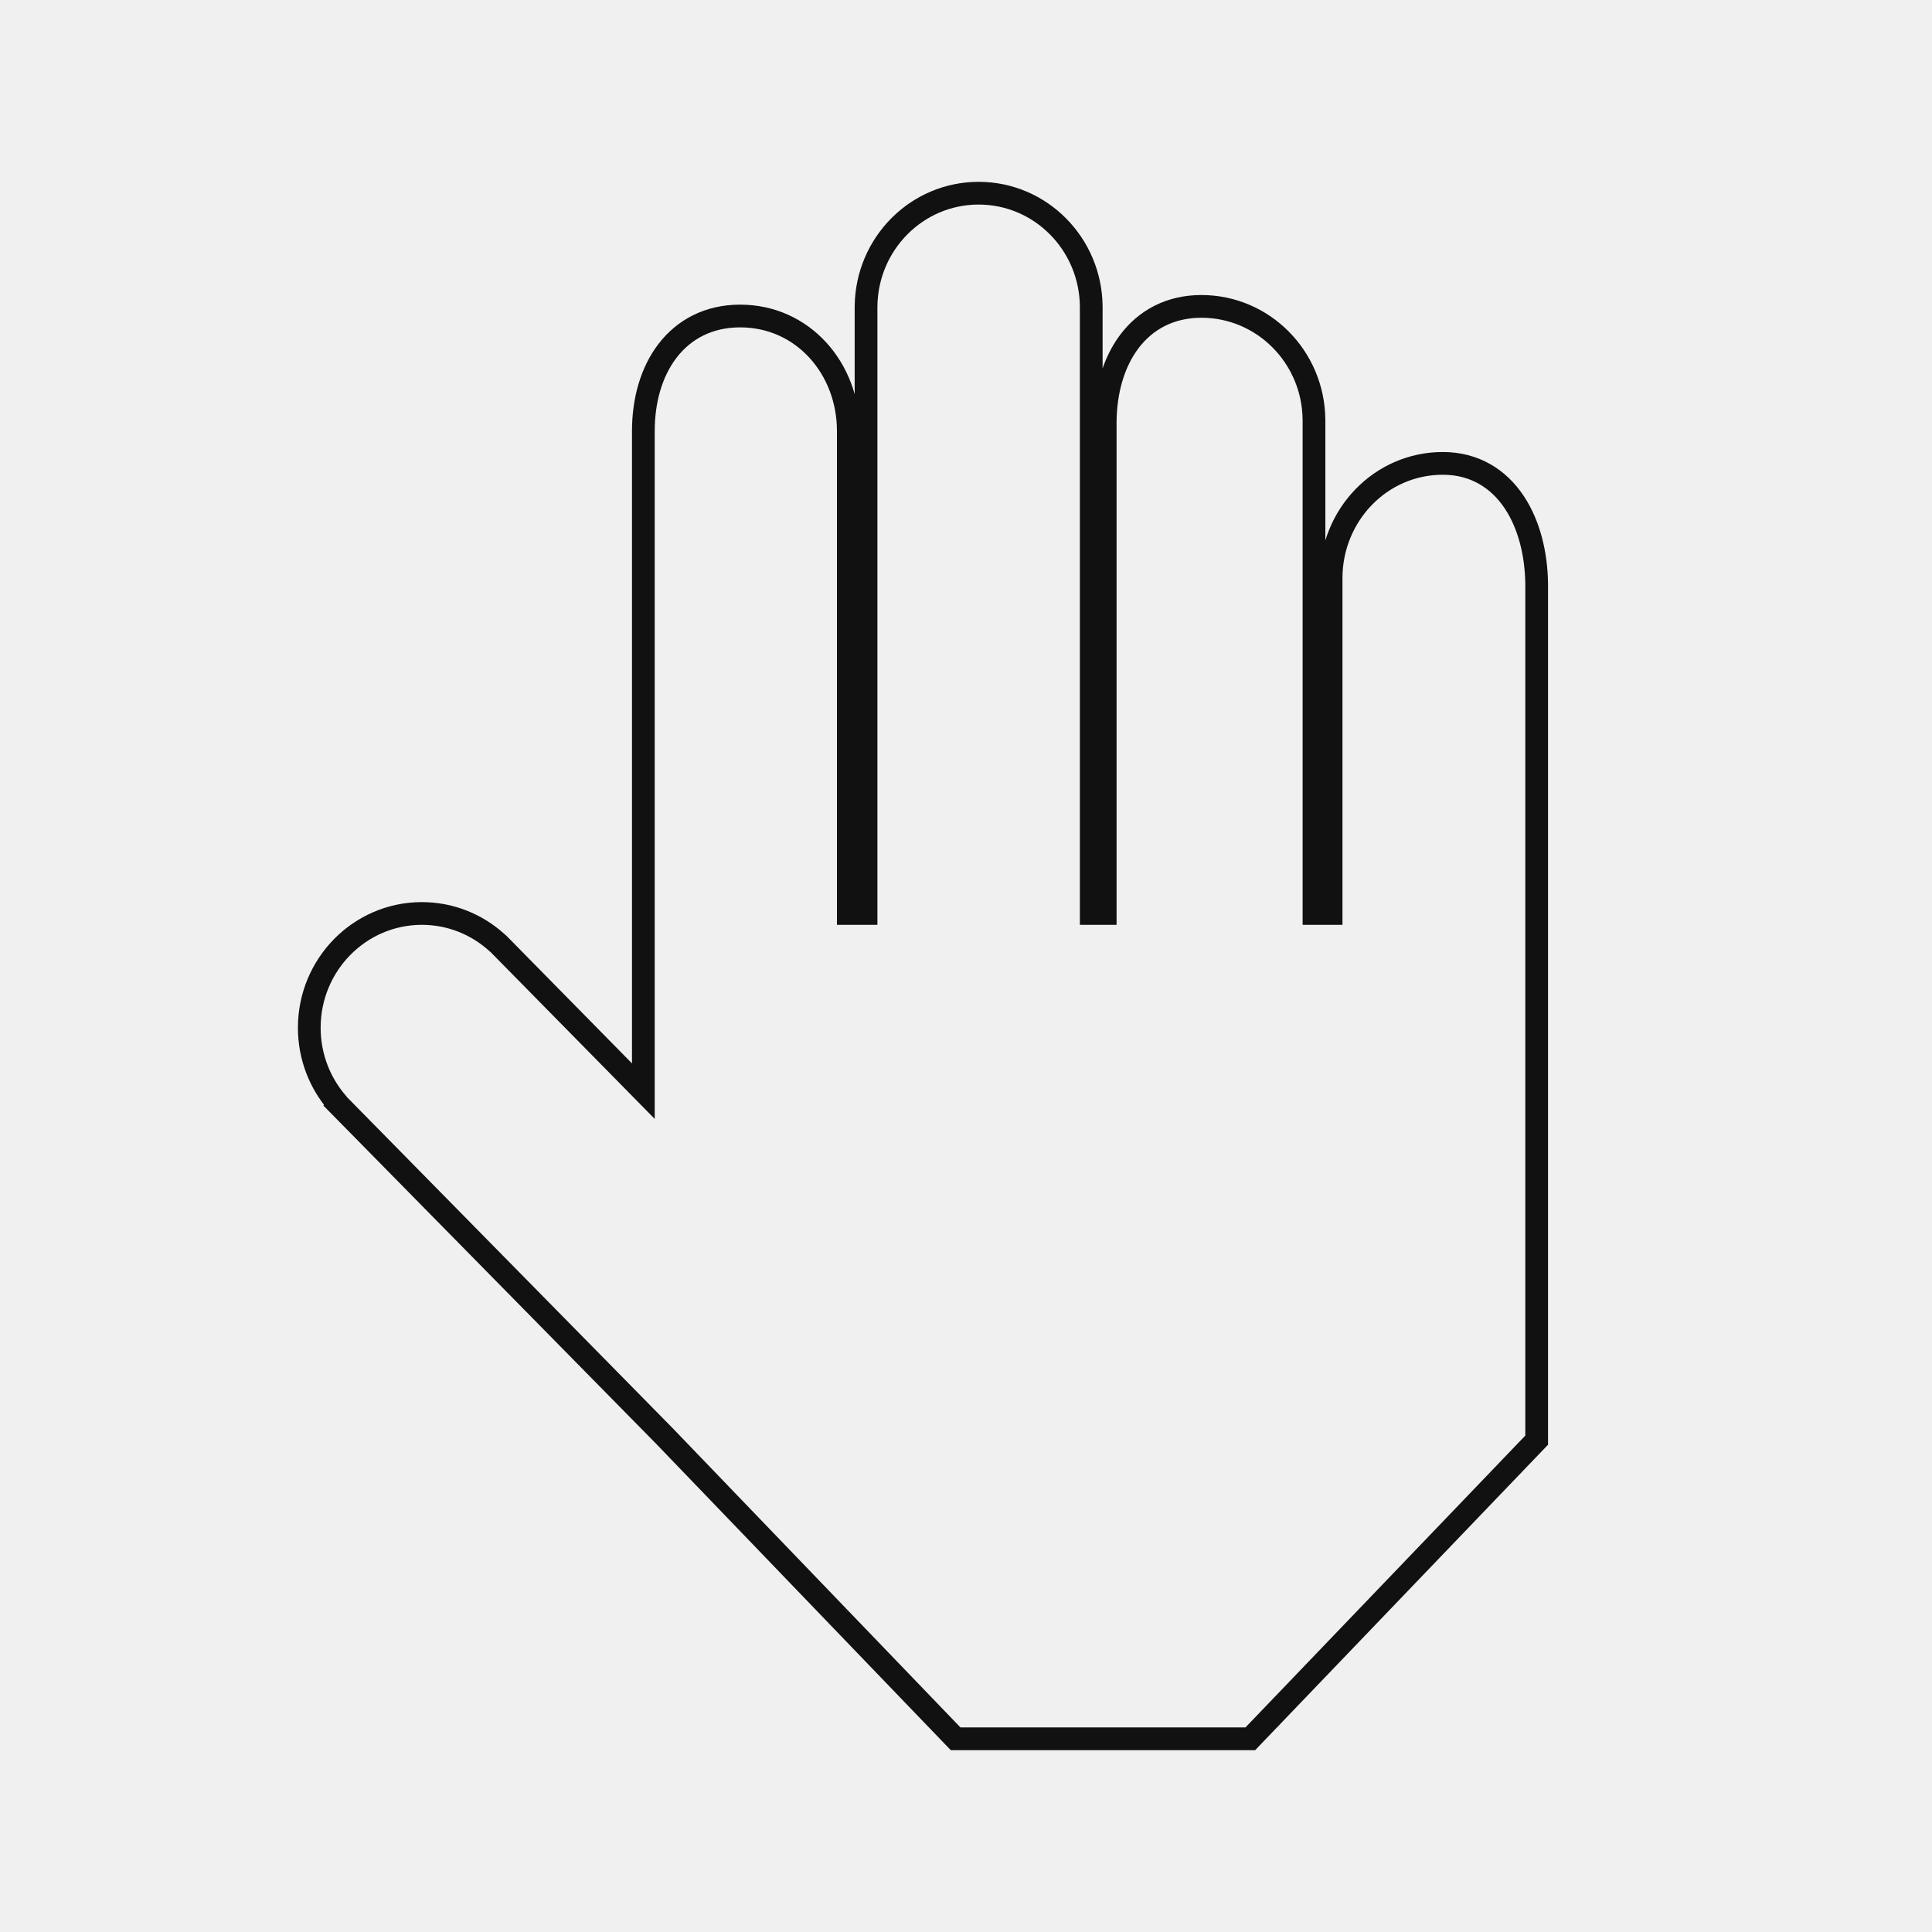
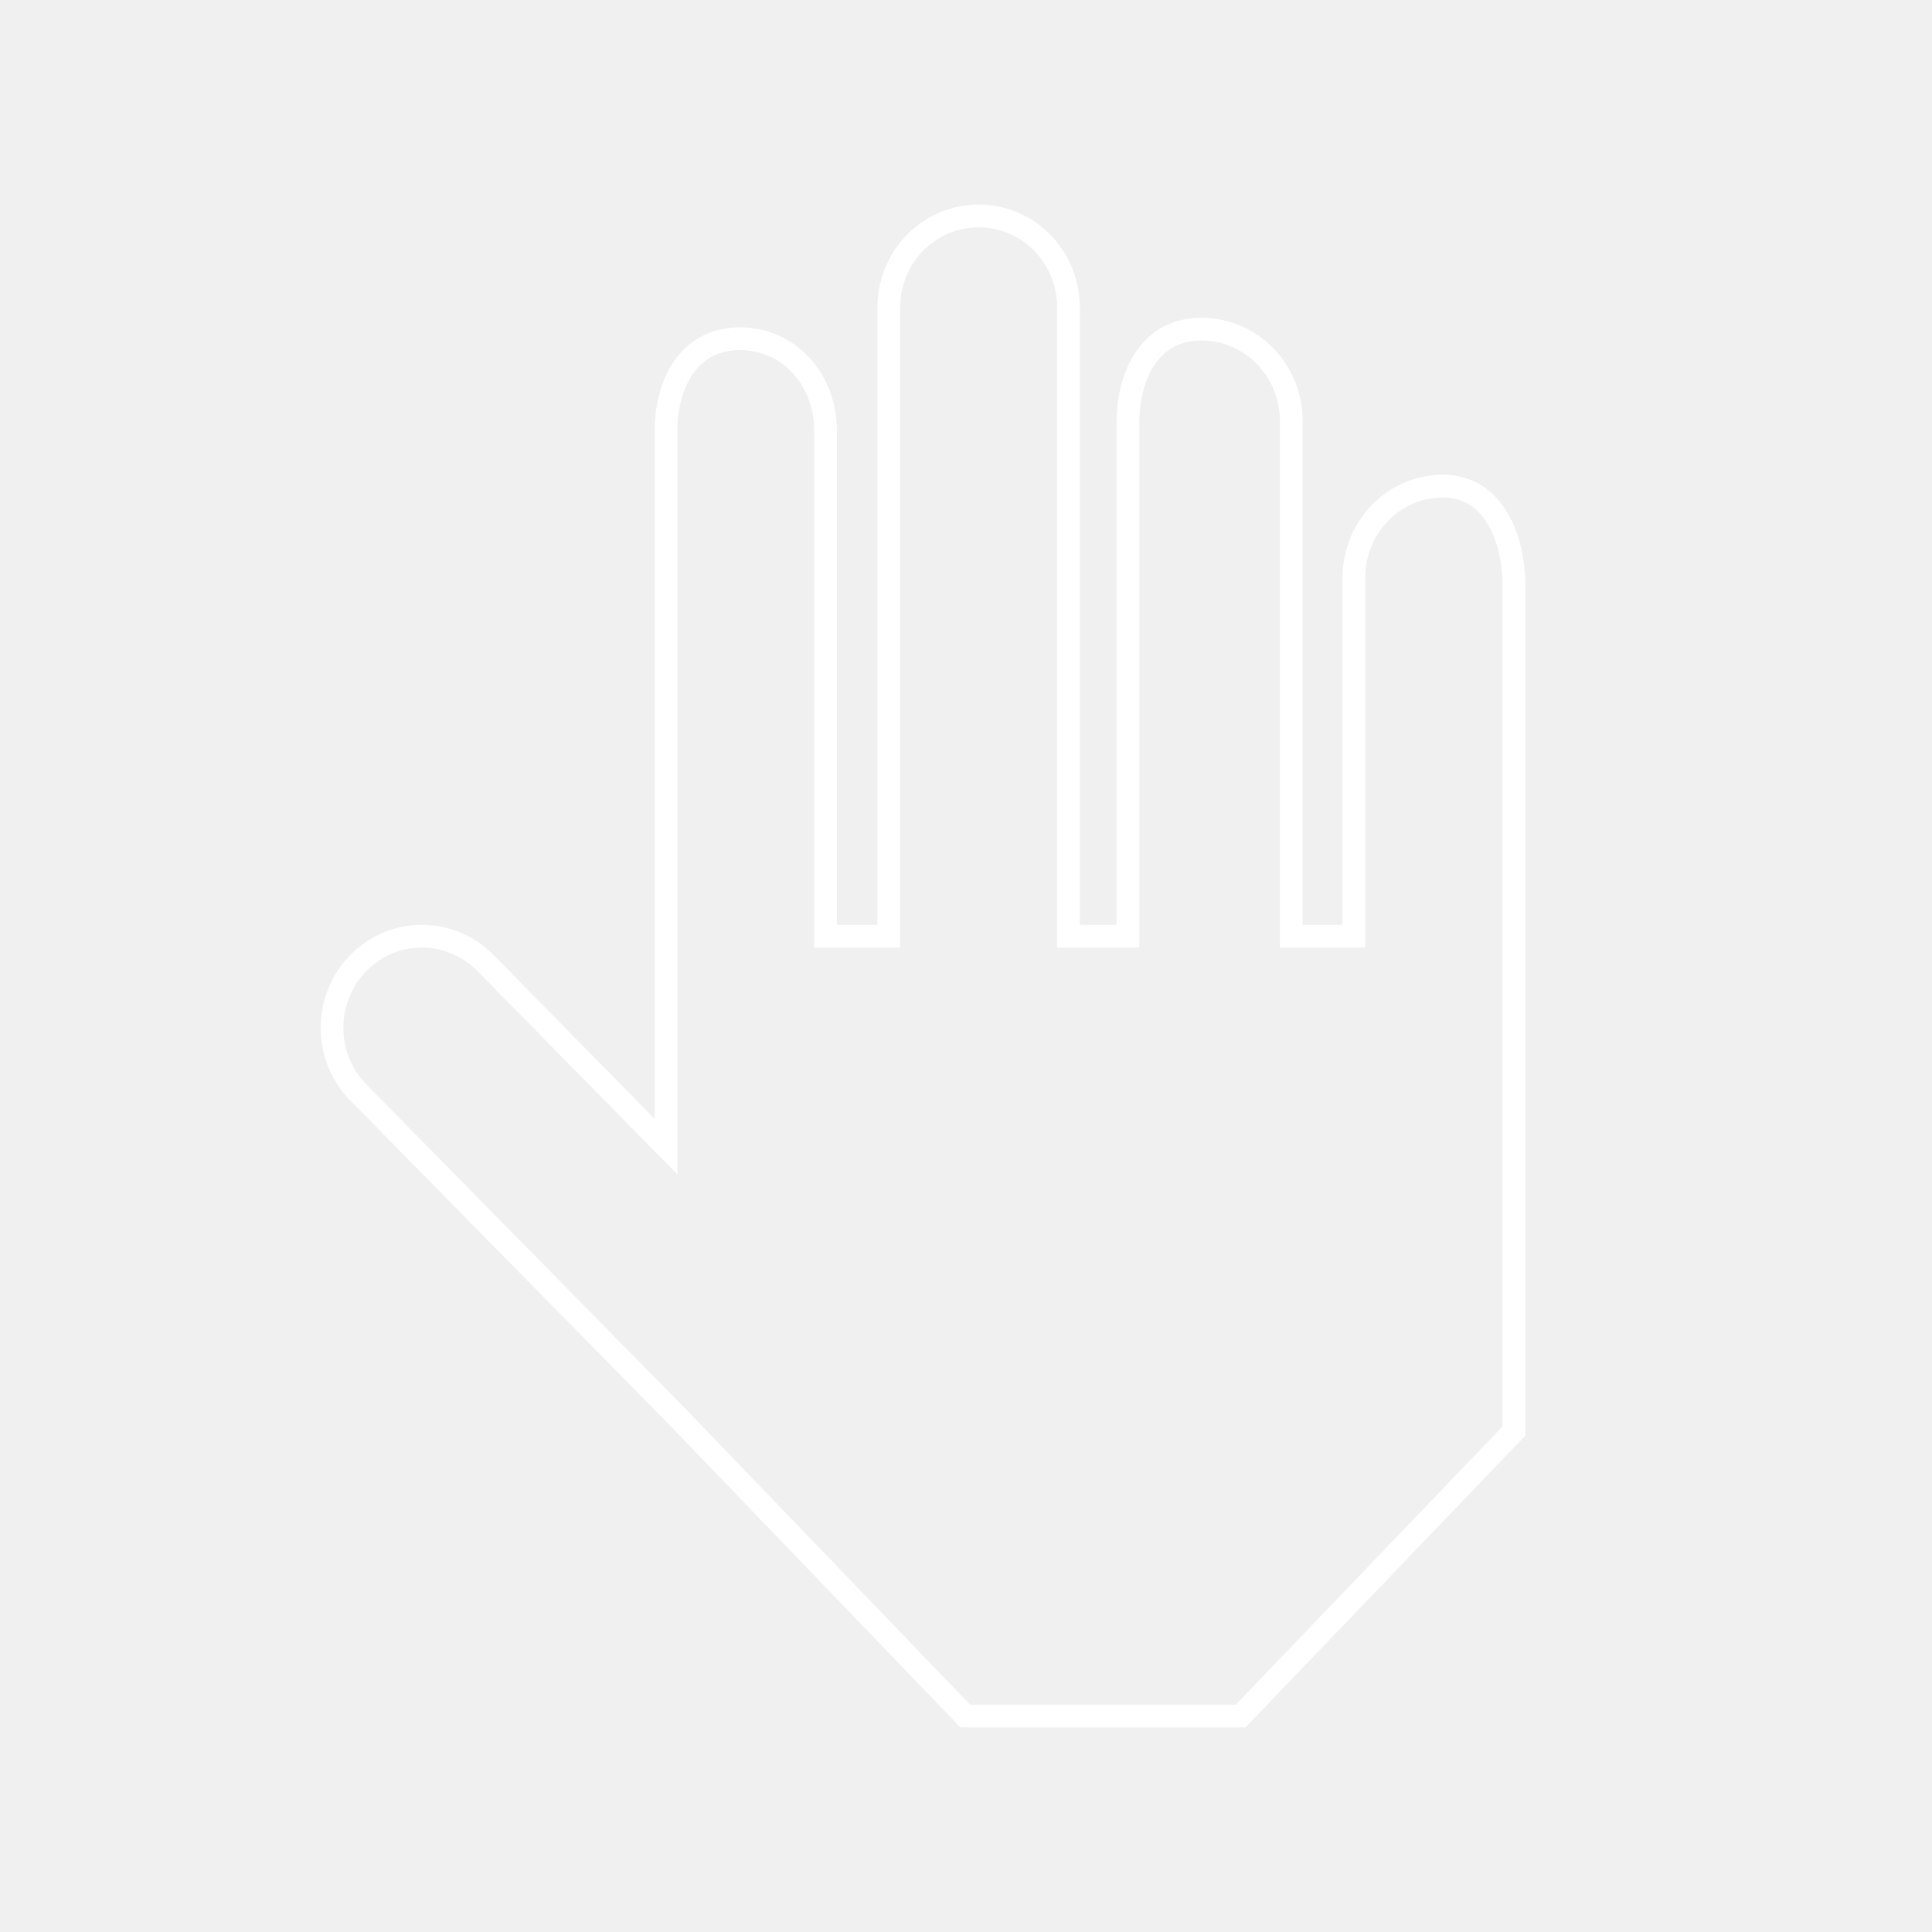
<svg xmlns="http://www.w3.org/2000/svg" width="85" height="85" viewBox="0 0 85 85" fill="none">
-   <path d="M48.01 13.529L48.01 13.525L48.01 13.489L48.01 13.487L48.01 13.483L48.01 13.482C47.986 10.734 45.785 8.5 43.056 8.5C40.335 8.5 38.139 10.722 38.103 13.459C38.103 13.47 38.102 13.481 38.102 13.492V40.189H37.322V29.84V18.991V18.959C37.322 16.225 35.339 13.903 32.563 13.903C31.176 13.903 30.09 14.491 29.364 15.44C28.65 16.375 28.305 17.63 28.305 18.959L28.305 48.006L22.116 41.715C22.115 41.714 22.114 41.713 22.113 41.712C22.082 41.68 22.051 41.649 22.02 41.618C22.019 41.617 22.018 41.616 22.017 41.615L21.943 41.539C21.913 41.509 21.882 41.481 21.849 41.456C20.975 40.669 19.823 40.189 18.561 40.189C15.818 40.189 13.607 42.448 13.607 45.216C13.607 46.489 14.074 47.653 14.844 48.539C14.87 48.575 14.899 48.61 14.932 48.643L15.288 48.292L14.932 48.643L29.216 63.162L29.22 63.166L41.896 76.347L42.043 76.5H42.256H54.795H55.009L55.156 76.346L67.468 63.506L67.607 63.361V63.16L67.607 40.726L67.607 40.726L67.607 40.713L67.607 40.699H67.607V40.691V25.715C67.607 25.705 67.607 25.695 67.607 25.685C67.591 24.383 67.28 23.079 66.614 22.085C65.935 21.071 64.887 20.387 63.48 20.387C60.744 20.387 58.59 22.649 58.563 25.386V25.391L58.563 40.189H57.81V18.472C57.81 18.461 57.809 18.451 57.809 18.44C57.773 15.702 55.577 13.48 52.856 13.48C51.472 13.48 50.398 14.078 49.682 15.031C48.978 15.969 48.638 17.223 48.625 18.539V18.543V40.189H48.01L48.01 13.565L48.01 13.563L48.01 13.529Z" stroke="#111111" />
+   <path d="M47.01 13.561V13.563V40.689V41.189H47.51H49.125H49.625V40.689V18.546C49.636 17.383 49.938 16.355 50.482 15.632C51.014 14.924 51.794 14.48 52.856 14.48C55.016 14.48 56.783 16.249 56.809 18.458L56.809 18.467L56.81 18.473V40.689V41.189H57.31H59.063H59.563V40.689L59.563 25.396C59.563 25.395 59.563 25.394 59.563 25.393C59.586 23.173 61.326 21.387 63.48 21.387C64.514 21.387 65.266 21.87 65.783 22.642C66.312 23.432 66.594 24.531 66.607 25.702L66.607 25.71L66.607 25.716V40.686L66.607 40.69L66.607 40.691L66.607 40.701V40.712V62.959L54.582 75.5H42.469L29.936 62.469L29.936 62.469L29.932 62.465L15.65 47.947L15.636 47.926L15.613 47.9C14.988 47.188 14.607 46.249 14.607 45.216C14.607 42.985 16.385 41.189 18.561 41.189C19.572 41.189 20.494 41.575 21.195 42.212L21.217 42.233L21.235 42.246L21.31 42.321L21.309 42.321L21.314 42.326C21.341 42.352 21.367 42.379 21.393 42.406L21.393 42.406L21.398 42.411L28.448 49.578L29.305 50.448L29.305 49.227L29.305 18.959C29.305 17.789 29.61 16.766 30.159 16.047C30.697 15.344 31.49 14.903 32.563 14.903C34.706 14.903 36.322 16.693 36.322 18.959V18.991V29.84V40.689V41.189H36.822H38.602H39.102V40.689V13.494L39.103 13.487L39.103 13.478C39.129 11.269 40.896 9.5 43.056 9.5C45.221 9.5 46.991 11.276 47.01 13.491L47.01 13.493L47.01 13.495L47.01 13.525V13.529L47.01 13.561Z" stroke="white" />
</svg>
